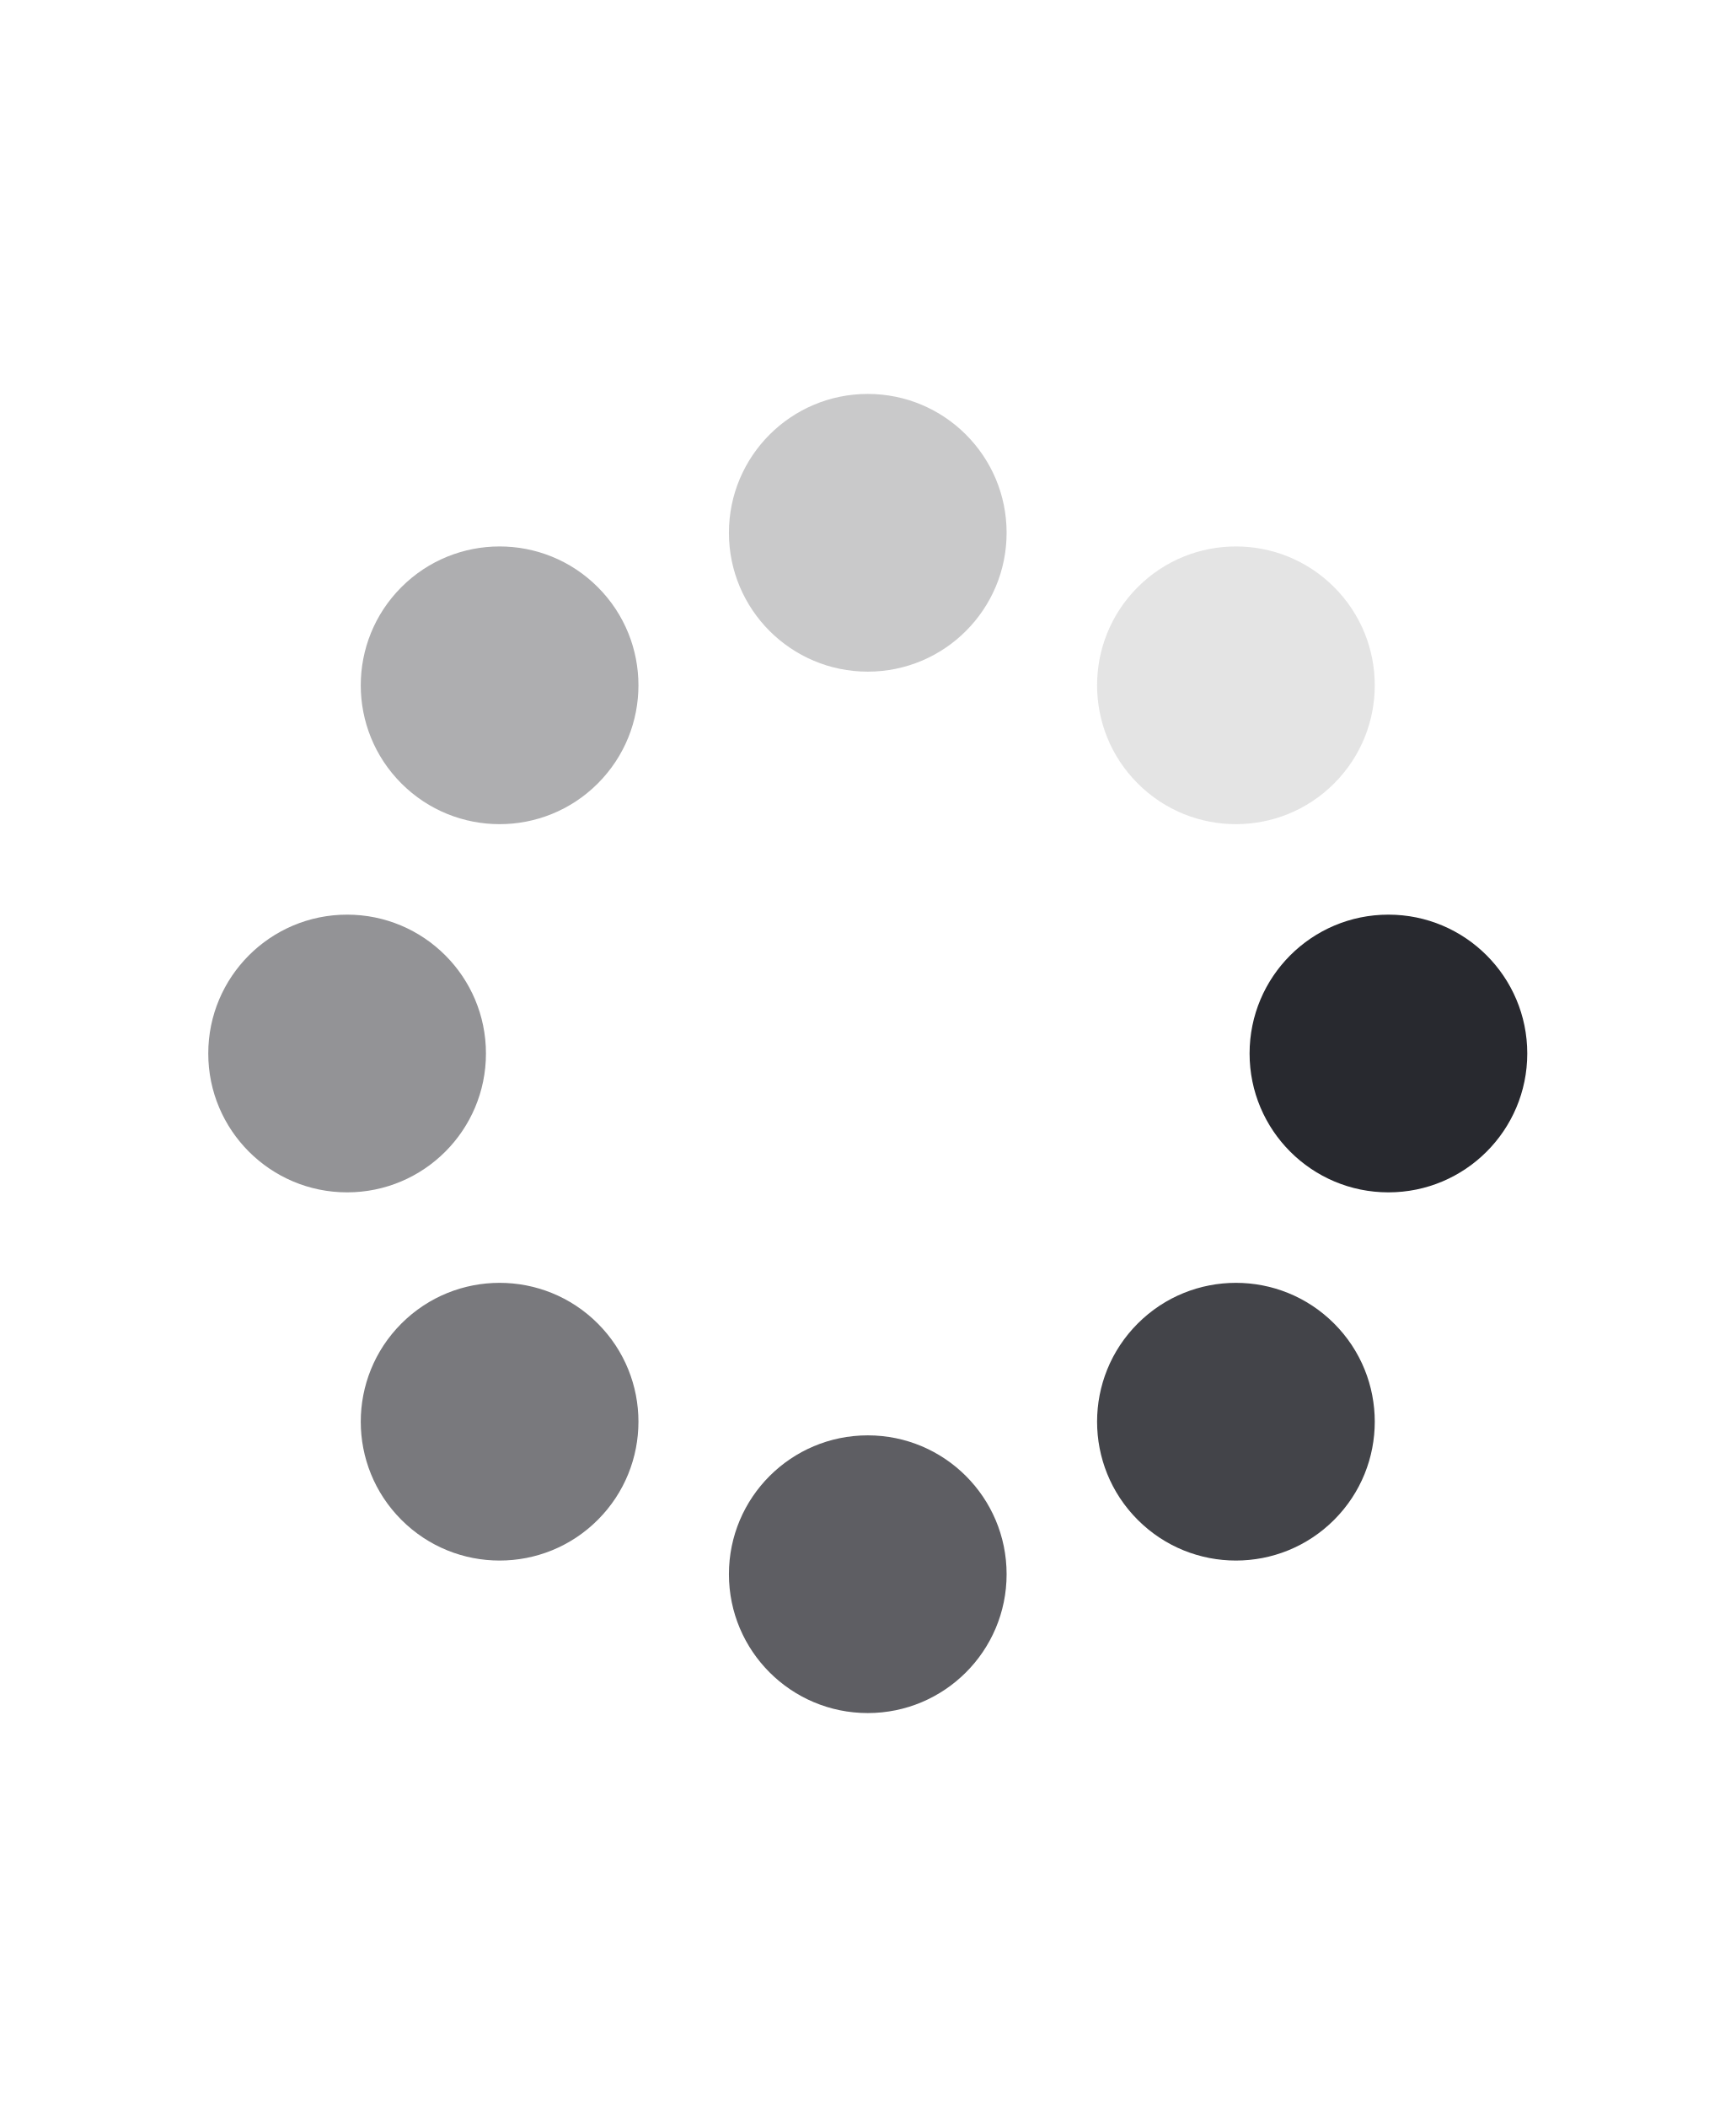
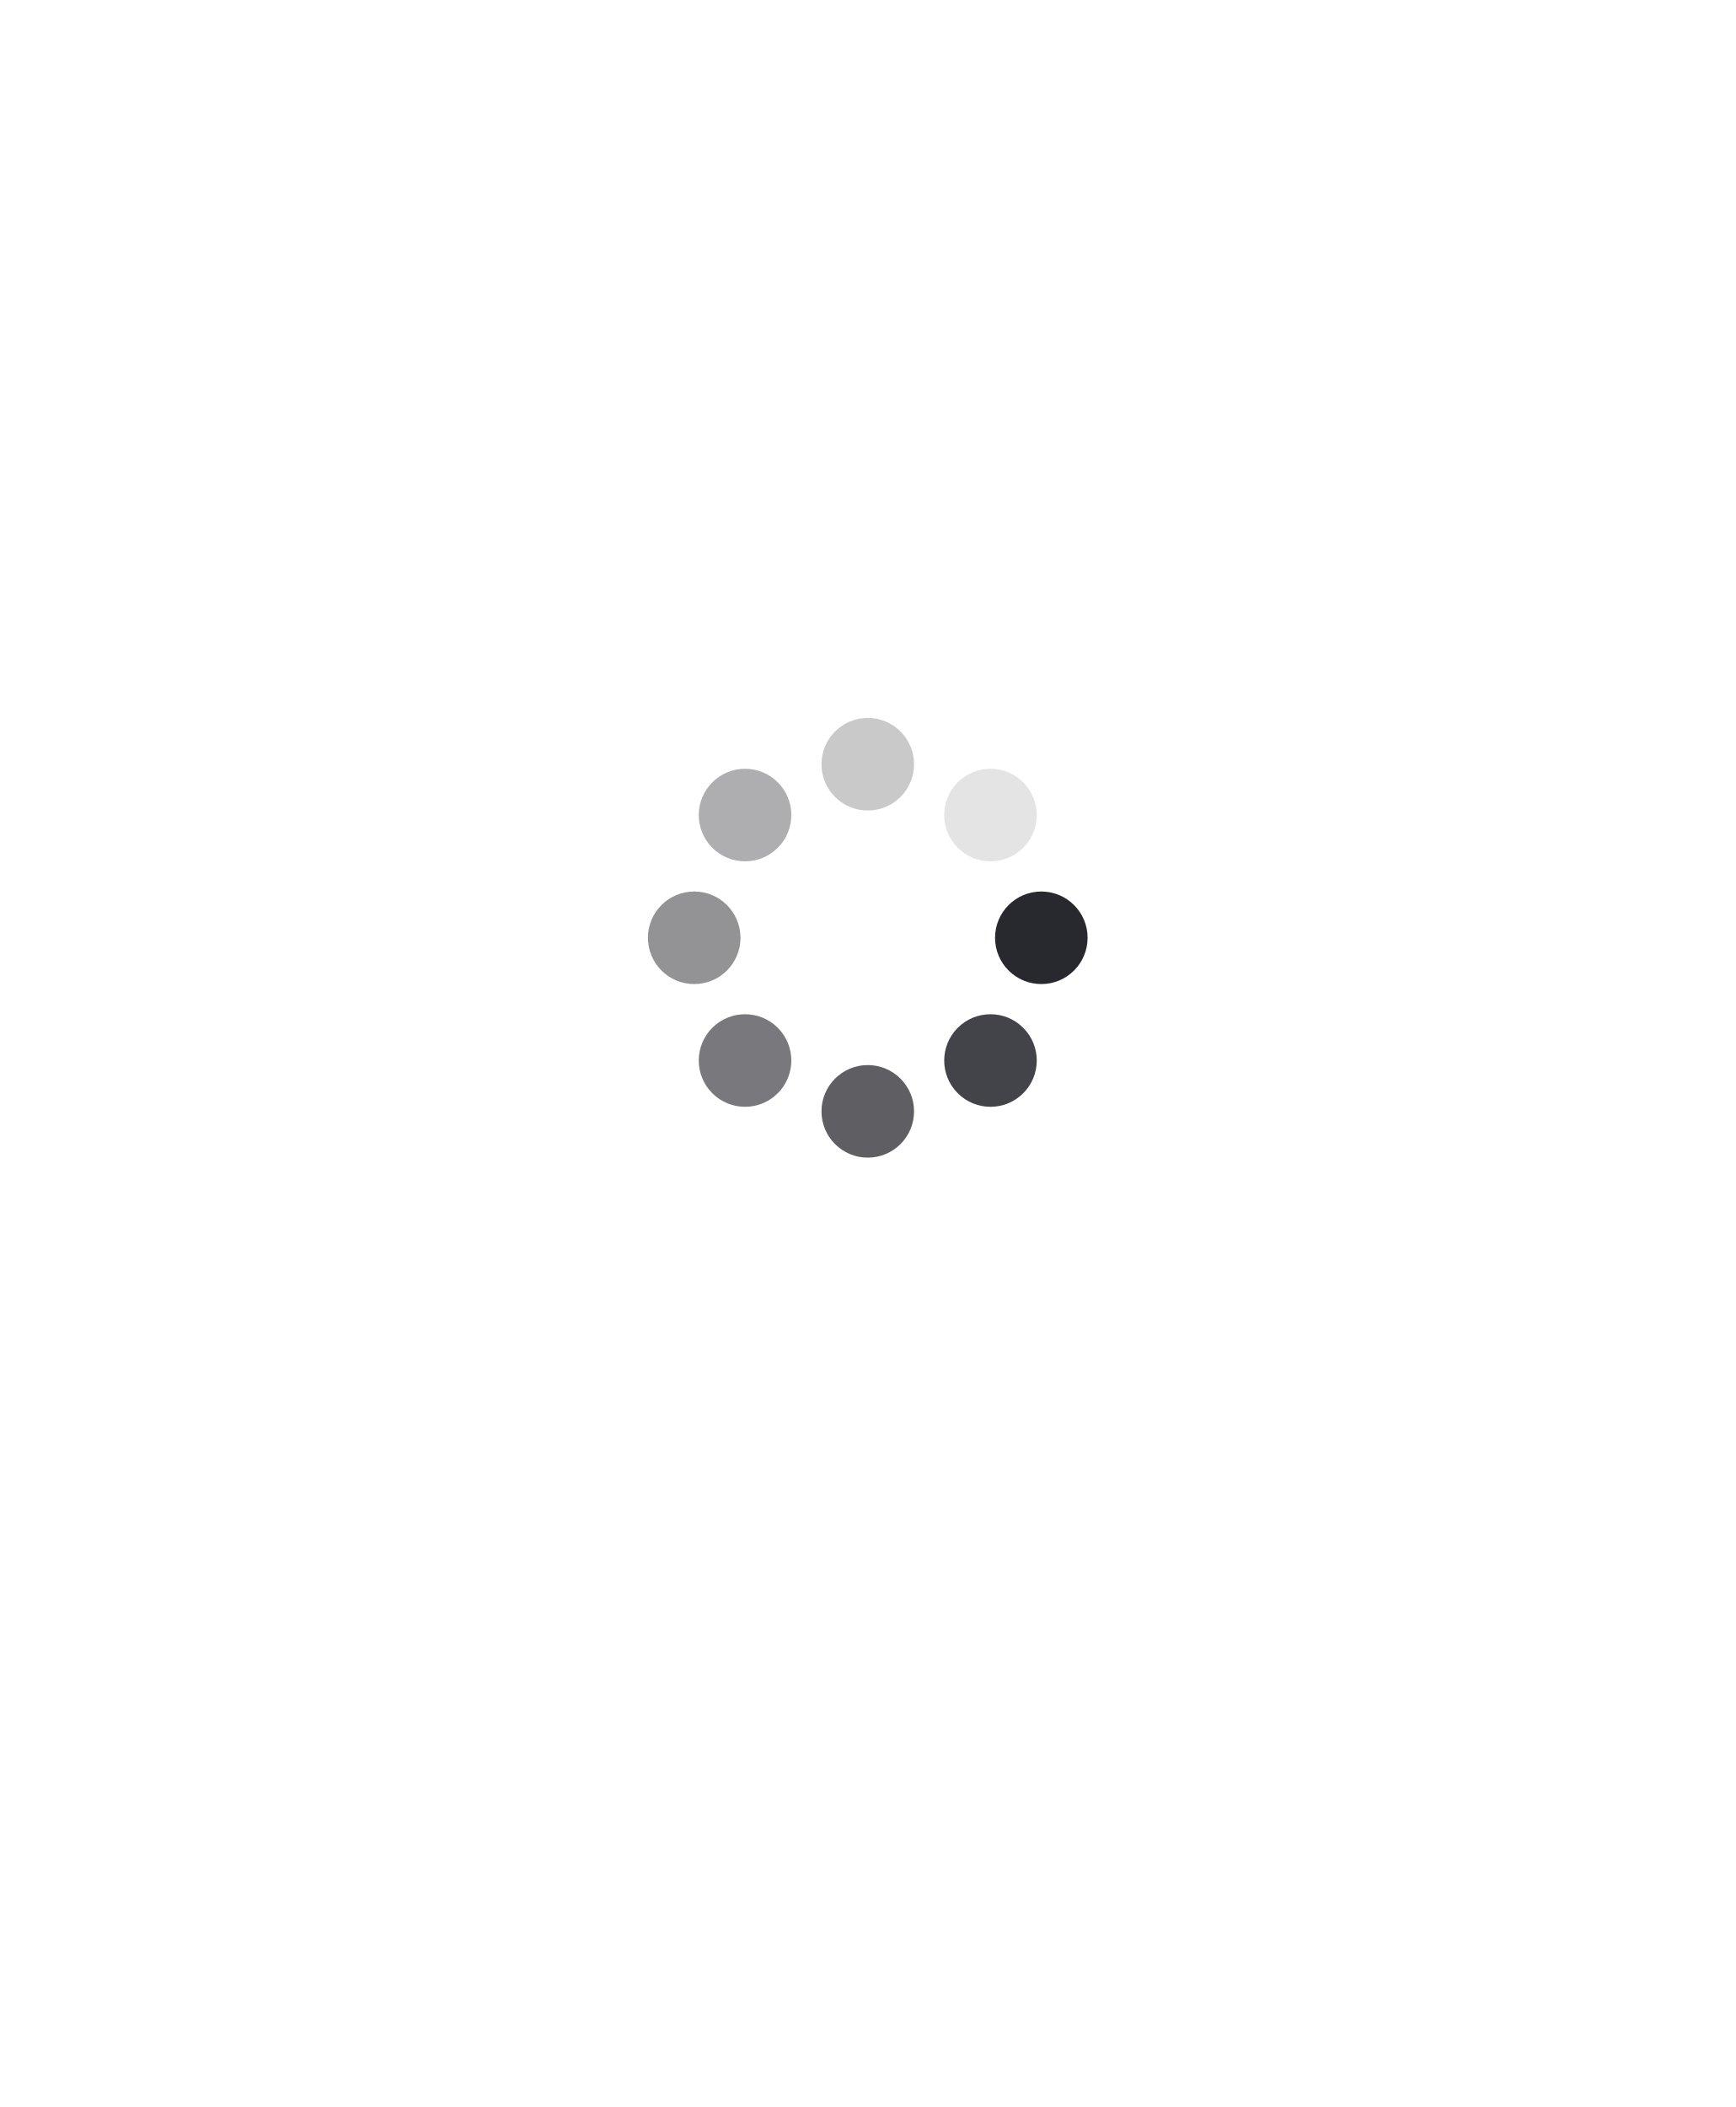
- <svg xmlns="http://www.w3.org/2000/svg" class="lds-spin" width="589px" height="715px" viewBox="0 0 100 100" preserveAspectRatio="xMidYMid" style="animation-play-state: running; animation-delay: 0s; background: none;">
+ <svg xmlns="http://www.w3.org/2000/svg" class="lds-spin" width="589px" height="715px" viewBox="-100 -80 300 300" preserveAspectRatio="xMidYMid" style="animation-play-state: running; animation-delay: 0s; background: none;">
  <g transform="translate(80,50)" style="animation-play-state: running; animation-delay: 0s;">
    <g transform="rotate(0)" style="animation-play-state: running; animation-delay: 0s;">
      <circle cx="0" cy="0" r="8" fill="#28292f" fill-opacity="1" transform="scale(1 1)" style="animation-play-state: running; animation-delay: 0s;">
        <animateTransform attributeName="transform" type="scale" begin="-0.875s" values="1 1;1 1" keyTimes="0;1" dur="1s" repeatCount="indefinite" style="animation-play-state: running; animation-delay: 0s;" />
        <animate attributeName="fill-opacity" keyTimes="0;1" dur="1s" repeatCount="indefinite" values="1;0" begin="-0.875s" style="animation-play-state: running; animation-delay: 0s;" />
      </circle>
    </g>
  </g>
  <g transform="translate(71.2132,71.2132)" style="animation-play-state: running; animation-delay: 0s;">
    <g transform="rotate(45)" style="animation-play-state: running; animation-delay: 0s;">
      <circle cx="0" cy="0" r="8" fill="#28292f" fill-opacity="0.875" transform="scale(1 1)" style="animation-play-state: running; animation-delay: 0s;">
        <animateTransform attributeName="transform" type="scale" begin="-0.75s" values="1 1;1 1" keyTimes="0;1" dur="1s" repeatCount="indefinite" style="animation-play-state: running; animation-delay: 0s;" />
        <animate attributeName="fill-opacity" keyTimes="0;1" dur="1s" repeatCount="indefinite" values="1;0" begin="-0.75s" style="animation-play-state: running; animation-delay: 0s;" />
      </circle>
    </g>
  </g>
  <g transform="translate(50,80)" style="animation-play-state: running; animation-delay: 0s;">
    <g transform="rotate(90)" style="animation-play-state: running; animation-delay: 0s;">
      <circle cx="0" cy="0" r="8" fill="#28292f" fill-opacity="0.75" transform="scale(1 1)" style="animation-play-state: running; animation-delay: 0s;">
        <animateTransform attributeName="transform" type="scale" begin="-0.625s" values="1 1;1 1" keyTimes="0;1" dur="1s" repeatCount="indefinite" style="animation-play-state: running; animation-delay: 0s;" />
        <animate attributeName="fill-opacity" keyTimes="0;1" dur="1s" repeatCount="indefinite" values="1;0" begin="-0.625s" style="animation-play-state: running; animation-delay: 0s;" />
      </circle>
    </g>
  </g>
  <g transform="translate(28.7868,71.2132)" style="animation-play-state: running; animation-delay: 0s;">
    <g transform="rotate(135)" style="animation-play-state: running; animation-delay: 0s;">
      <circle cx="0" cy="0" r="8" fill="#28292f" fill-opacity="0.625" transform="scale(1 1)" style="animation-play-state: running; animation-delay: 0s;">
        <animateTransform attributeName="transform" type="scale" begin="-0.5s" values="1 1;1 1" keyTimes="0;1" dur="1s" repeatCount="indefinite" style="animation-play-state: running; animation-delay: 0s;" />
        <animate attributeName="fill-opacity" keyTimes="0;1" dur="1s" repeatCount="indefinite" values="1;0" begin="-0.5s" style="animation-play-state: running; animation-delay: 0s;" />
      </circle>
    </g>
  </g>
  <g transform="translate(20,50)" style="animation-play-state: running; animation-delay: 0s;">
    <g transform="rotate(180)" style="animation-play-state: running; animation-delay: 0s;">
      <circle cx="0" cy="0" r="8" fill="#28292f" fill-opacity="0.5" transform="scale(1 1)" style="animation-play-state: running; animation-delay: 0s;">
        <animateTransform attributeName="transform" type="scale" begin="-0.375s" values="1 1;1 1" keyTimes="0;1" dur="1s" repeatCount="indefinite" style="animation-play-state: running; animation-delay: 0s;" />
        <animate attributeName="fill-opacity" keyTimes="0;1" dur="1s" repeatCount="indefinite" values="1;0" begin="-0.375s" style="animation-play-state: running; animation-delay: 0s;" />
      </circle>
    </g>
  </g>
  <g transform="translate(28.7868,28.7868)" style="animation-play-state: running; animation-delay: 0s;">
    <g transform="rotate(225)" style="animation-play-state: running; animation-delay: 0s;">
      <circle cx="0" cy="0" r="8" fill="#28292f" fill-opacity="0.375" transform="scale(1 1)" style="animation-play-state: running; animation-delay: 0s;">
        <animateTransform attributeName="transform" type="scale" begin="-0.25s" values="1 1;1 1" keyTimes="0;1" dur="1s" repeatCount="indefinite" style="animation-play-state: running; animation-delay: 0s;" />
        <animate attributeName="fill-opacity" keyTimes="0;1" dur="1s" repeatCount="indefinite" values="1;0" begin="-0.25s" style="animation-play-state: running; animation-delay: 0s;" />
      </circle>
    </g>
  </g>
  <g transform="translate(50,20)" style="animation-play-state: running; animation-delay: 0s;">
    <g transform="rotate(270)" style="animation-play-state: running; animation-delay: 0s;">
      <circle cx="0" cy="0" r="8" fill="#28292f" fill-opacity="0.25" transform="scale(1 1)" style="animation-play-state: running; animation-delay: 0s;">
        <animateTransform attributeName="transform" type="scale" begin="-0.125s" values="1 1;1 1" keyTimes="0;1" dur="1s" repeatCount="indefinite" style="animation-play-state: running; animation-delay: 0s;" />
        <animate attributeName="fill-opacity" keyTimes="0;1" dur="1s" repeatCount="indefinite" values="1;0" begin="-0.125s" style="animation-play-state: running; animation-delay: 0s;" />
      </circle>
    </g>
  </g>
  <g transform="translate(71.2132,28.7868)" style="animation-play-state: running; animation-delay: 0s;">
    <g transform="rotate(315)" style="animation-play-state: running; animation-delay: 0s;">
      <circle cx="0" cy="0" r="8" fill="#28292f" fill-opacity="0.125" transform="scale(1 1)" style="animation-play-state: running; animation-delay: 0s;">
        <animateTransform attributeName="transform" type="scale" begin="0s" values="1 1;1 1" keyTimes="0;1" dur="1s" repeatCount="indefinite" style="animation-play-state: running; animation-delay: 0s;" />
        <animate attributeName="fill-opacity" keyTimes="0;1" dur="1s" repeatCount="indefinite" values="1;0" begin="0s" style="animation-play-state: running; animation-delay: 0s;" />
      </circle>
    </g>
  </g>
</svg>
